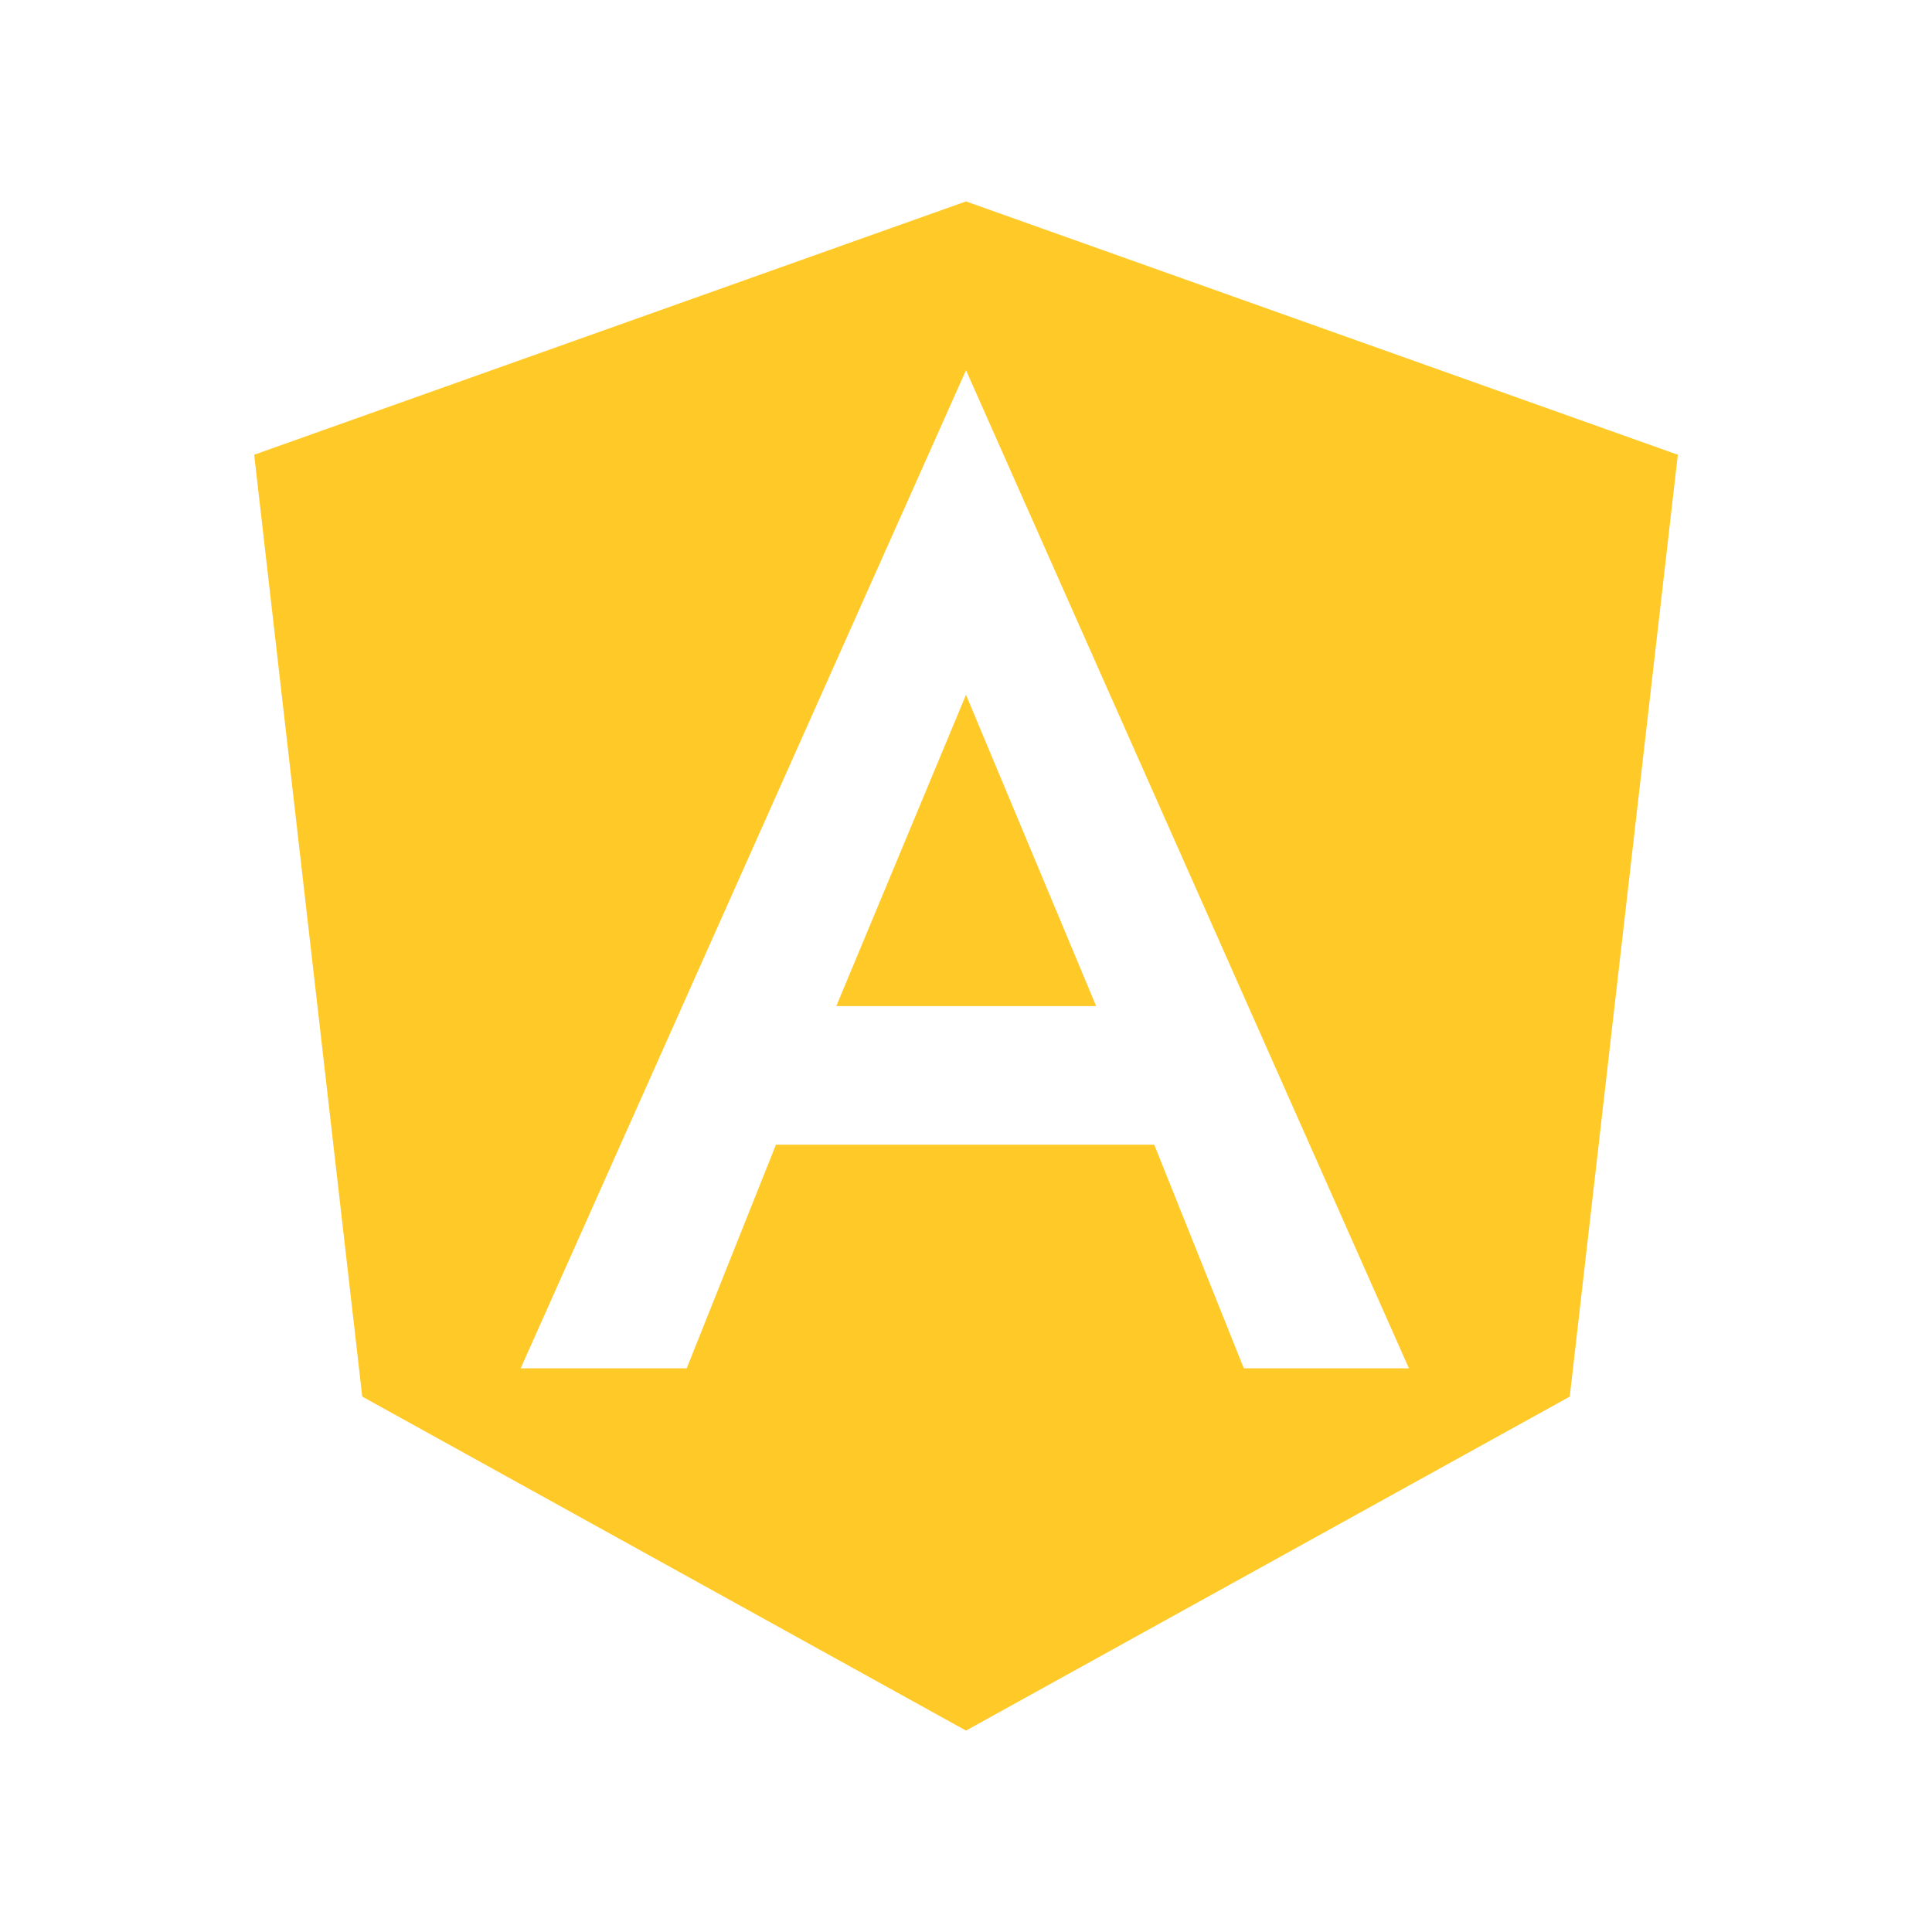
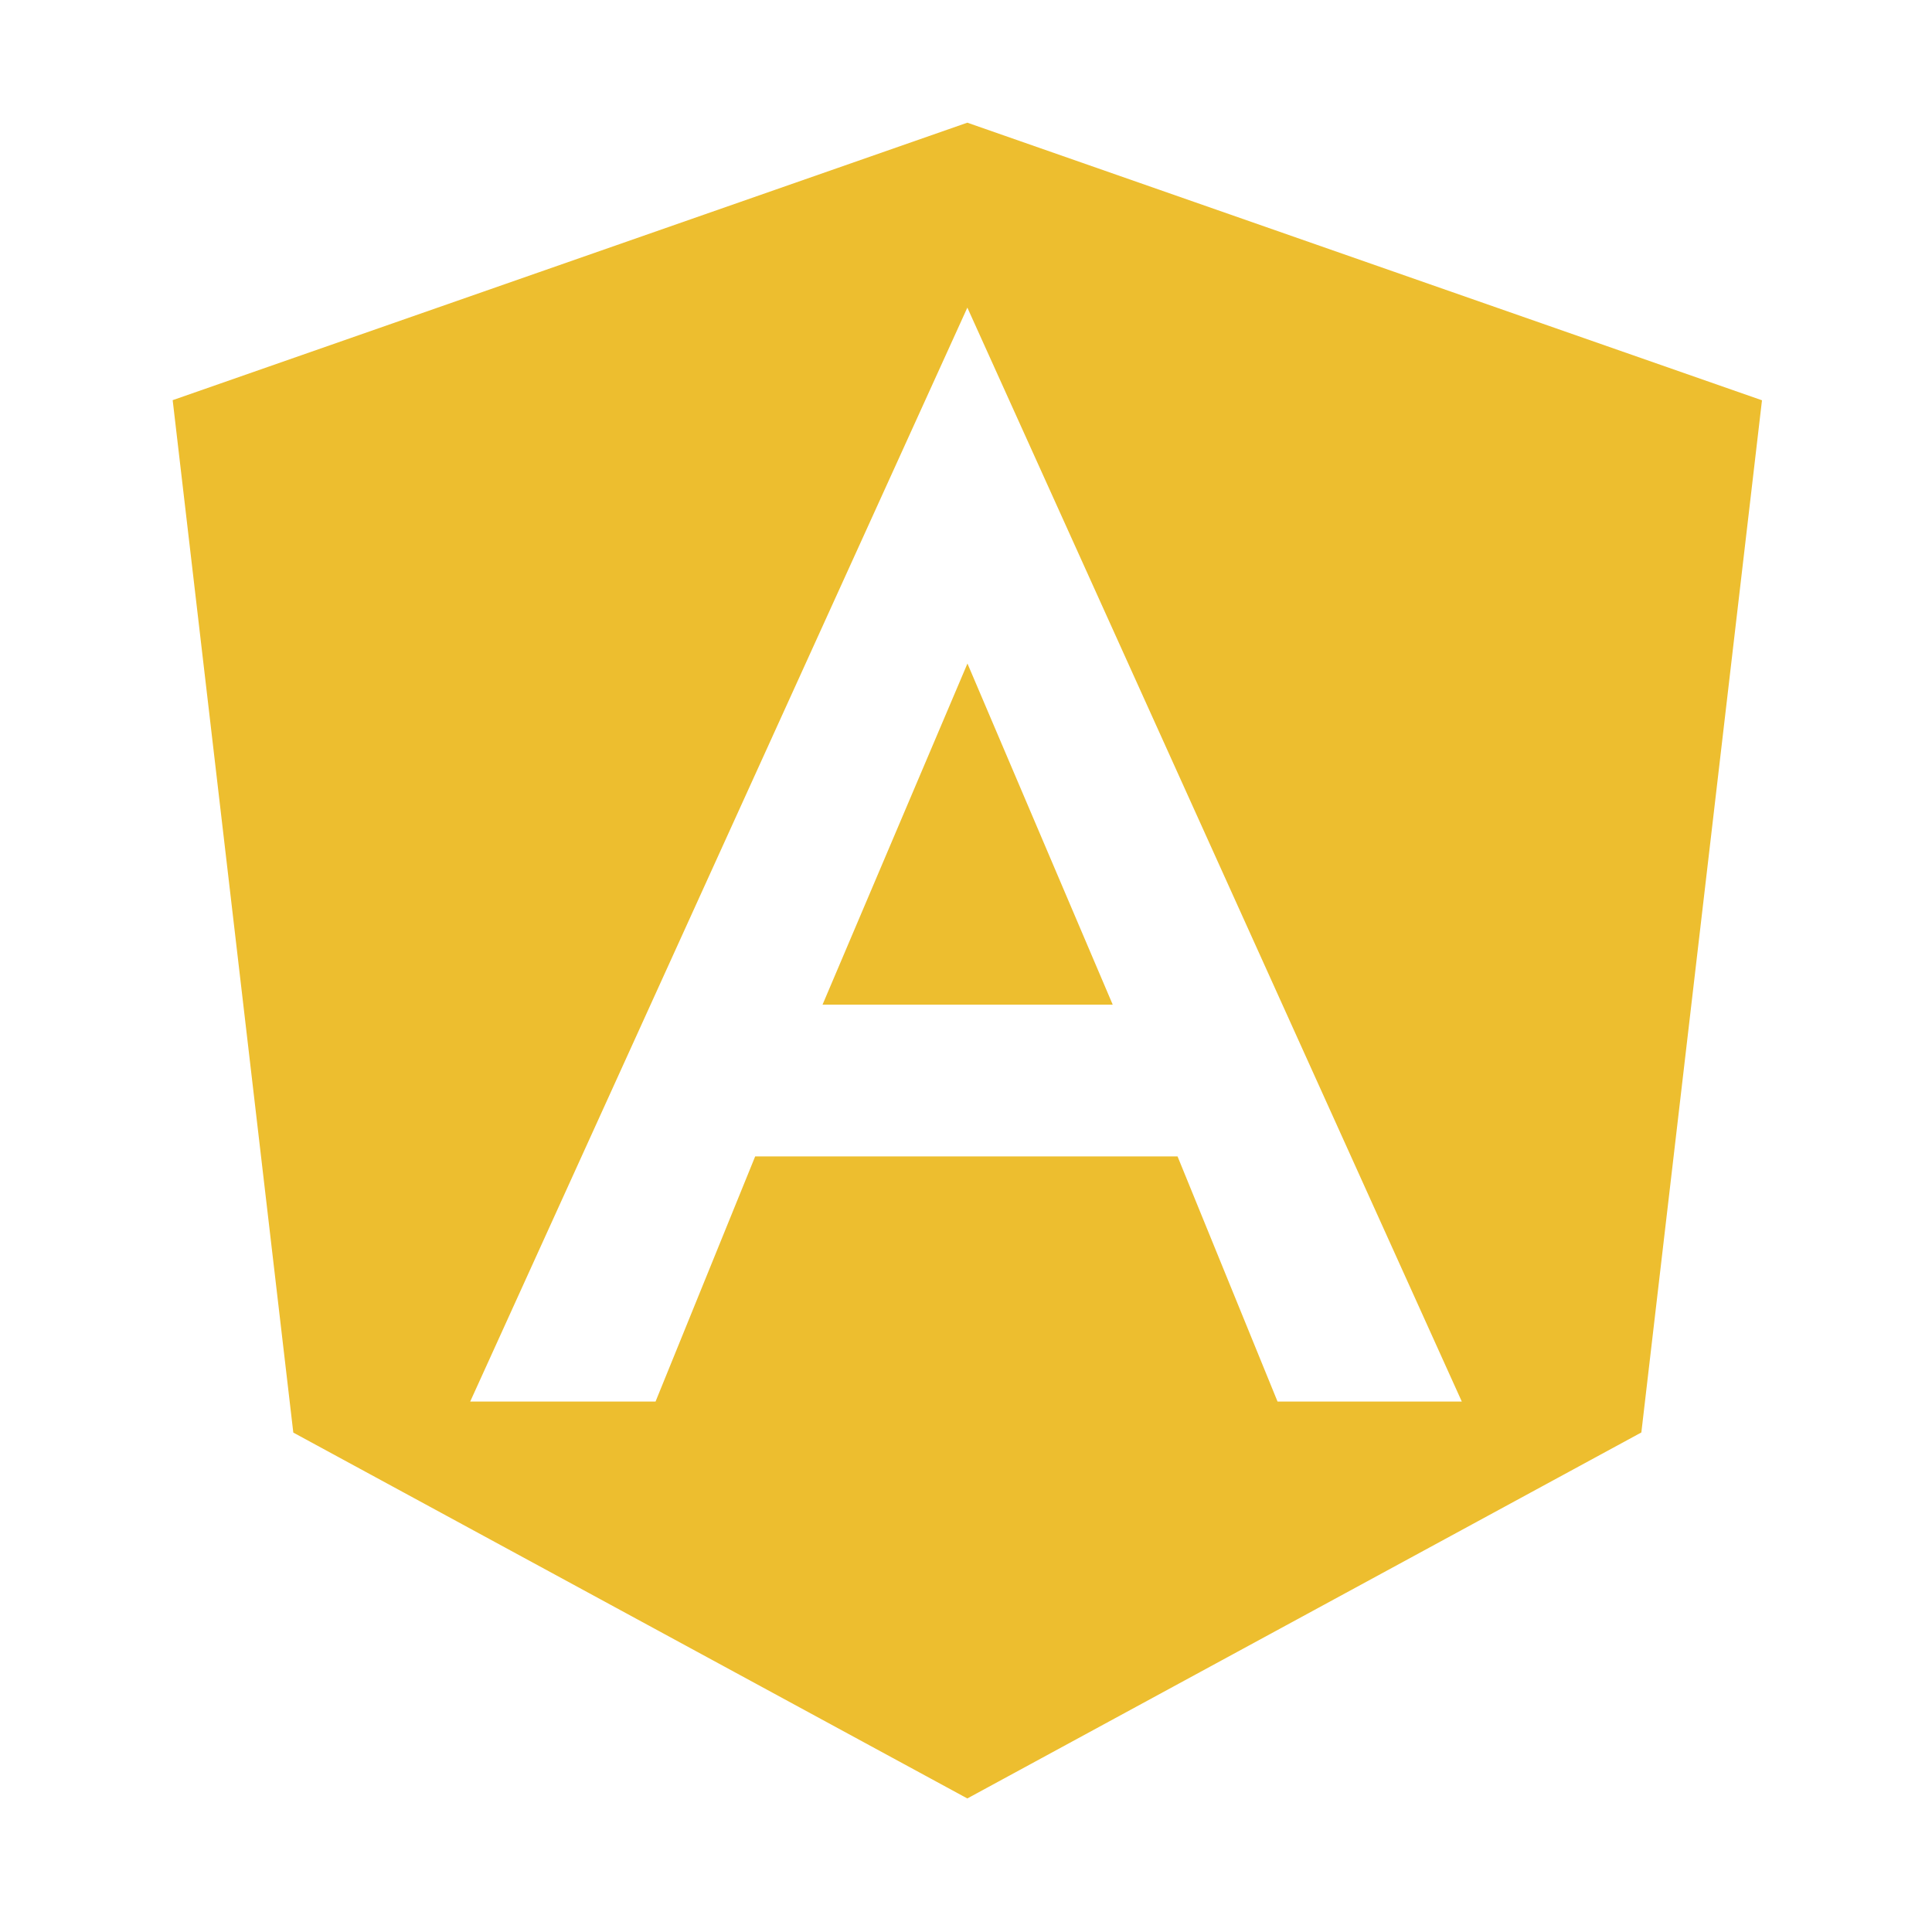
- <svg xmlns="http://www.w3.org/2000/svg" width="16" height="16" viewBox="0 0 16 16">
-   <path d="M8 1.668l5.895 2.098-.895 7.8-5 2.766-5-2.766-.895-7.8L8 1.668m0 1.398l-3.688 8.266h1.375l.739-1.852h3.133l.742 1.852h1.367L8 3.066m1.078 5.266H6.926L8 5.754zm0 0" fill="#ffca28" />
+ <svg xmlns="http://www.w3.org/2000/svg" viewBox="0 0 16 16" height="16" width="16">
+   <path fill="#EDBE2F" d="M8.011 1.016l6.581 2.299-.999 8.548-5.582 3.031-5.582-3.03-.999-8.55 6.581-2.298m0 1.532l-4.117 9.059h1.535l.825-2.03h3.498l.828 2.03h1.526l-4.095-9.06M9.215 8.32H6.812l1.2-2.825zm0 0" />
</svg>
